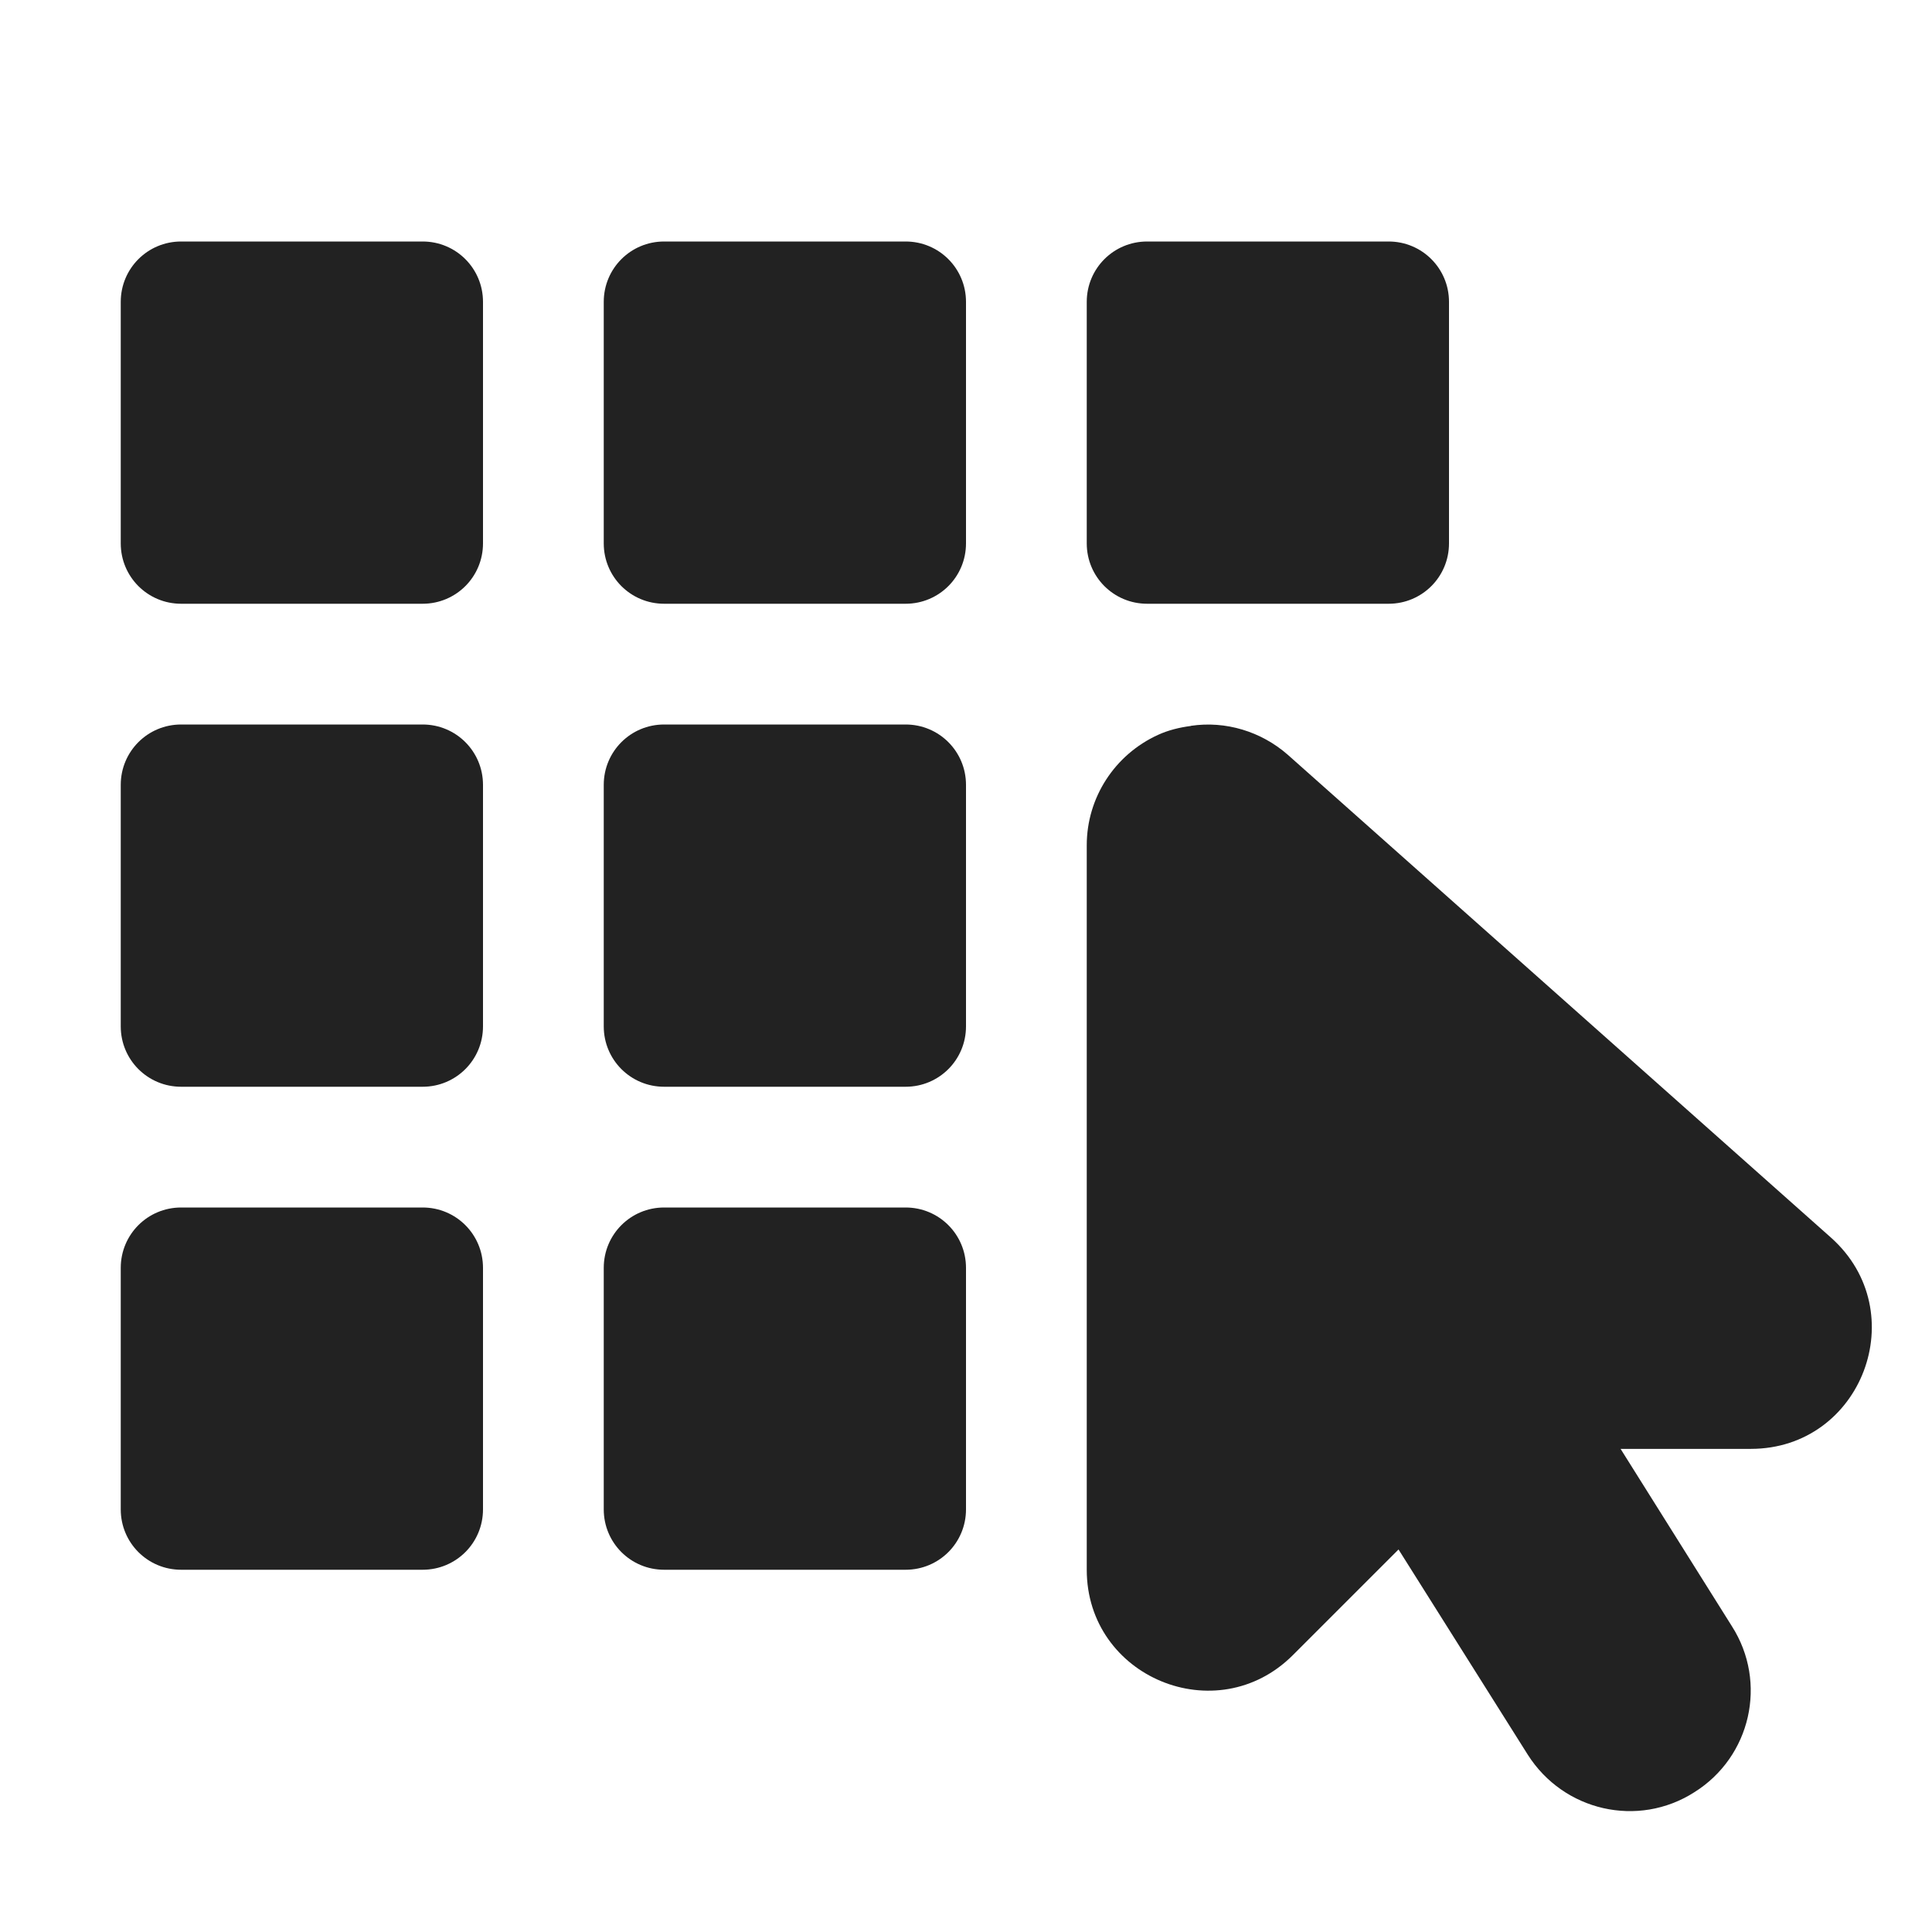
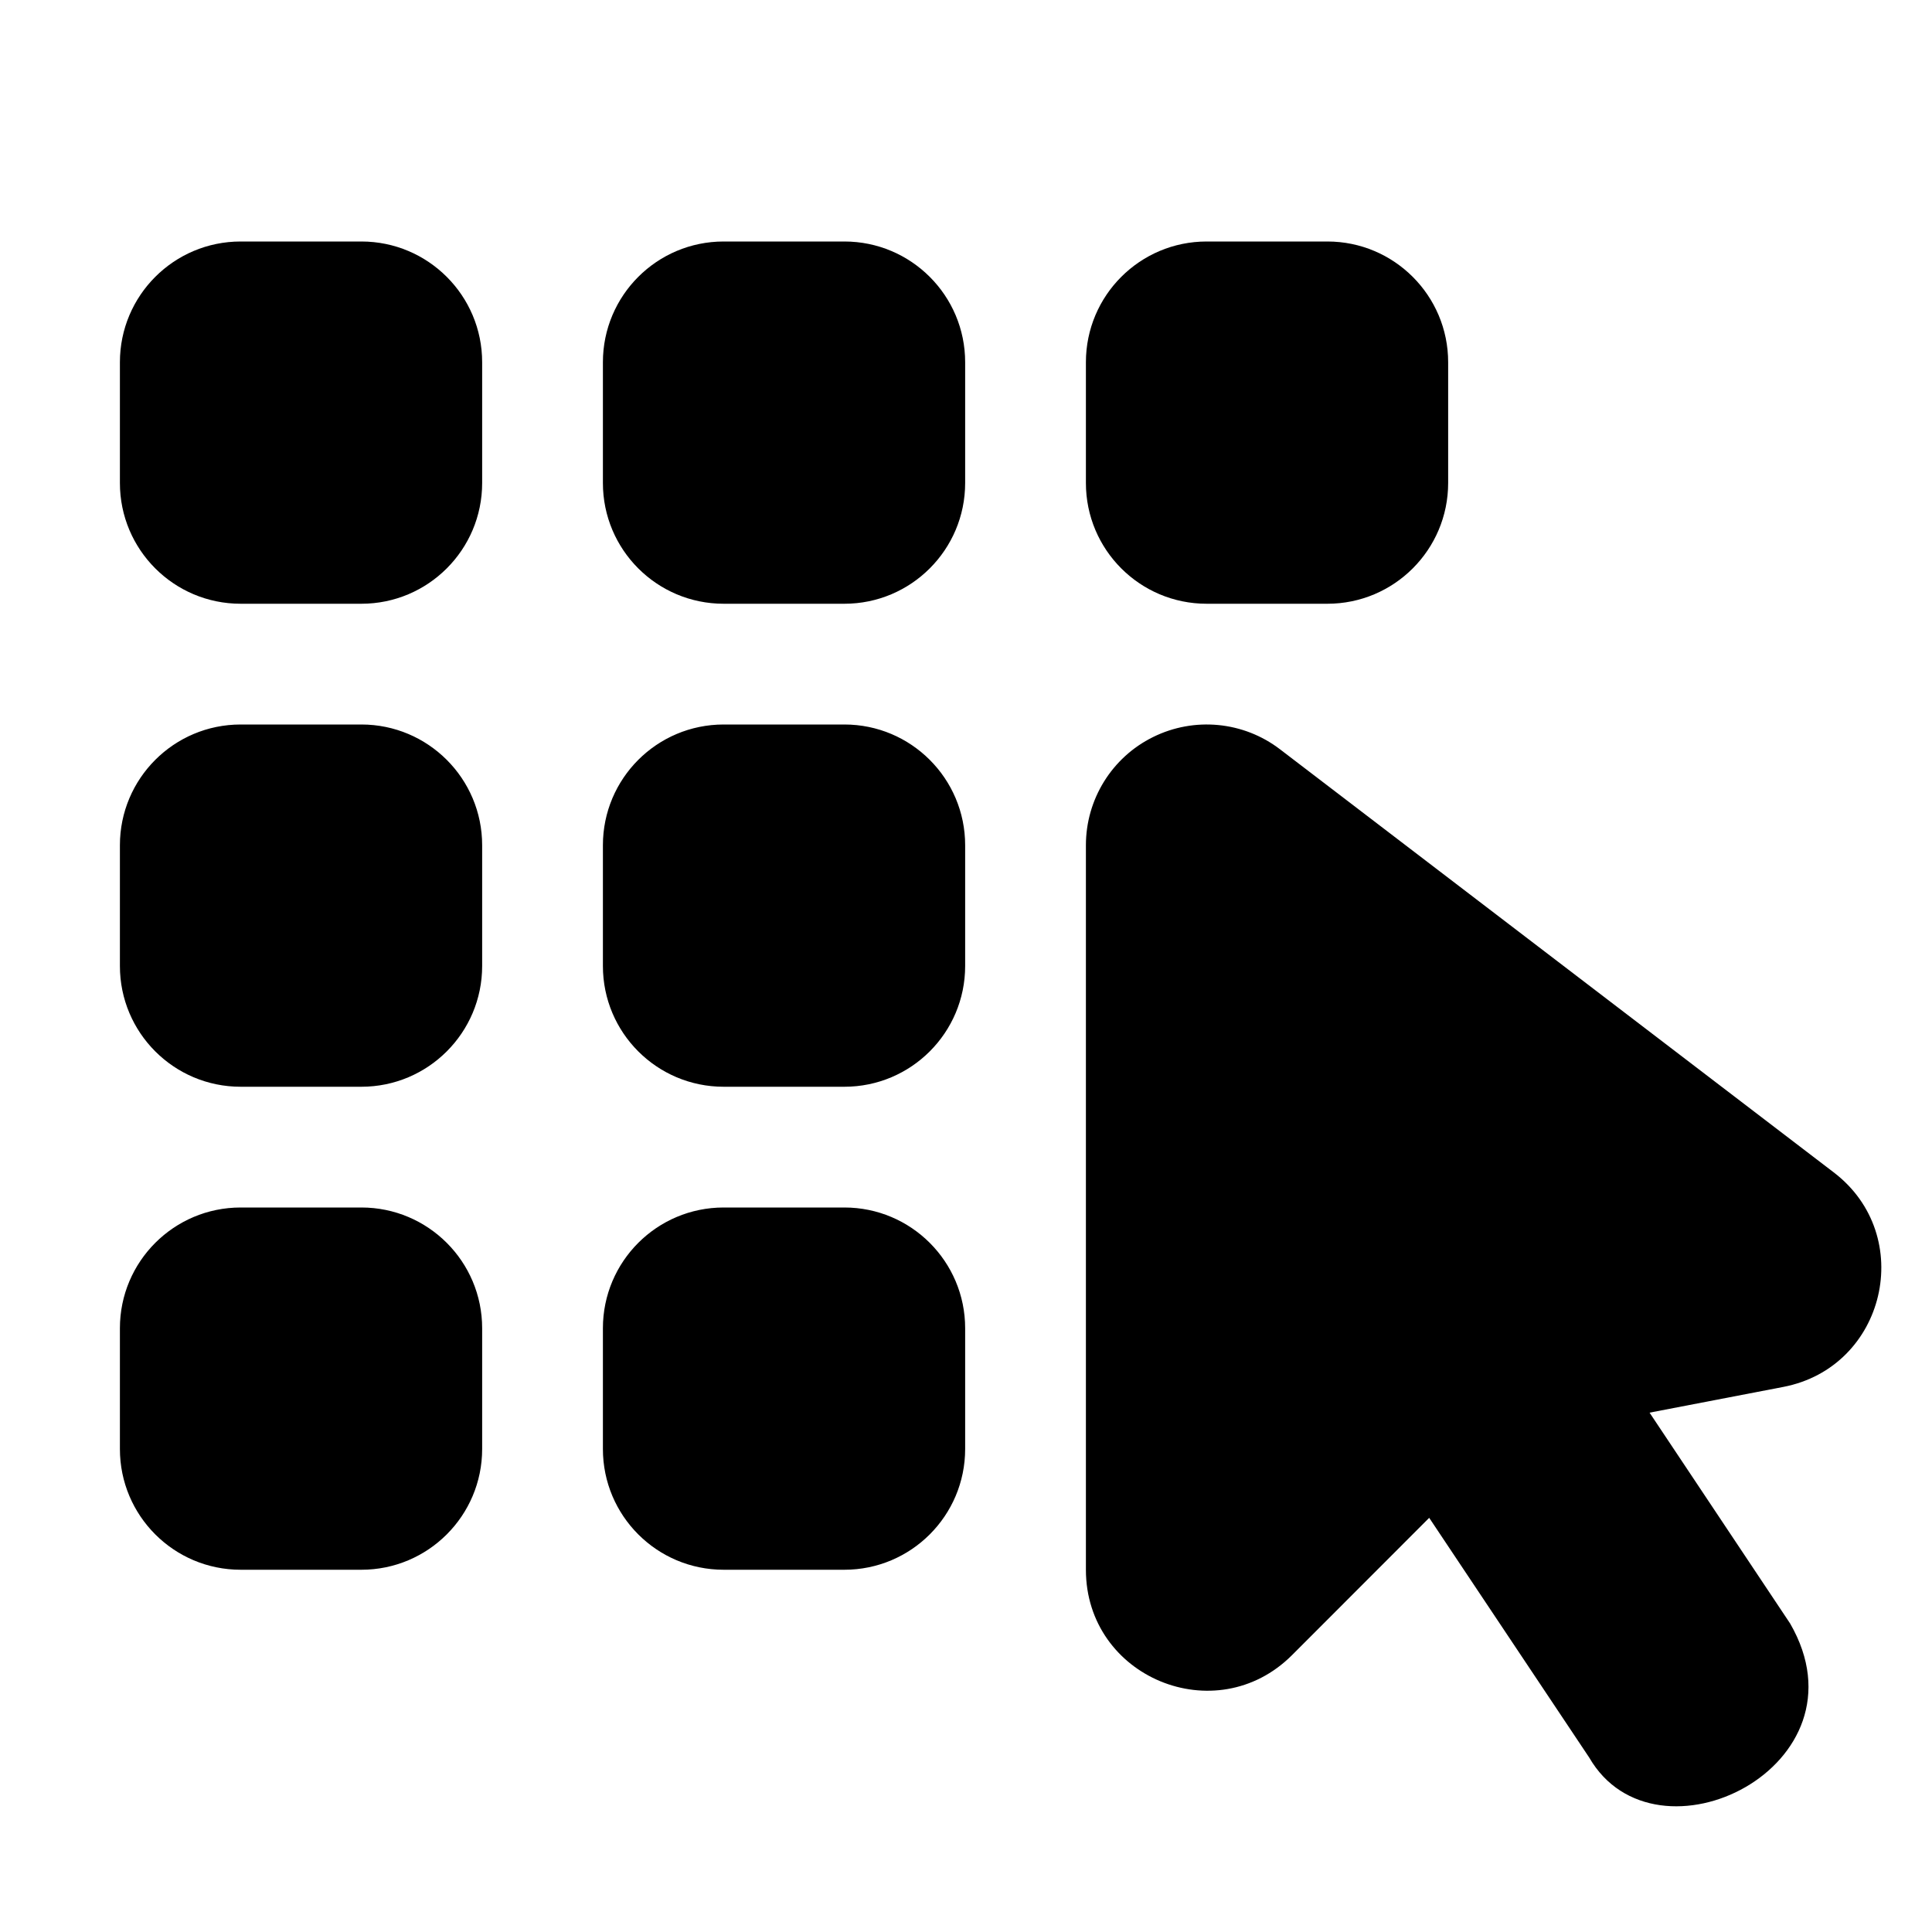
- <svg xmlns="http://www.w3.org/2000/svg" height="16px" viewBox="0 0 16 16" width="16px">
-   <g fill="#222222">
-     <path d="m 1.5 2 c -0.277 0 -0.5 0.223 -0.5 0.5 v 2 c 0 0.277 0.223 0.5 0.5 0.5 h 2 c 0.277 0 0.5 -0.223 0.5 -0.5 v -2 c 0 -0.277 -0.223 -0.5 -0.5 -0.5 z m 4 0 c -0.277 0 -0.5 0.223 -0.5 0.5 v 2 c 0 0.277 0.223 0.5 0.5 0.5 h 2 c 0.277 0 0.5 -0.223 0.5 -0.5 v -2 c 0 -0.277 -0.223 -0.5 -0.5 -0.5 z m 4 0 c -0.277 0 -0.5 0.223 -0.5 0.5 v 2 c 0 0.277 0.223 0.5 0.5 0.5 h 2 c 0.277 0 0.5 -0.223 0.5 -0.5 v -2 c 0 -0.277 -0.223 -0.5 -0.5 -0.5 z m -8 4 c -0.277 0 -0.5 0.223 -0.5 0.5 v 2 c 0 0.277 0.223 0.5 0.5 0.5 h 2 c 0.277 0 0.5 -0.223 0.5 -0.5 v -2 c 0 -0.277 -0.223 -0.5 -0.5 -0.5 z m 4 0 c -0.277 0 -0.5 0.223 -0.5 0.5 v 2 c 0 0.277 0.223 0.5 0.5 0.5 h 2 c 0.277 0 0.5 -0.223 0.5 -0.5 v -2 c 0 -0.277 -0.223 -0.5 -0.5 -0.5 z m -4 4 c -0.277 0 -0.5 0.223 -0.5 0.5 v 2 c 0 0.277 0.223 0.5 0.5 0.5 h 2 c 0.277 0 0.5 -0.223 0.5 -0.5 v -2 c 0 -0.277 -0.223 -0.5 -0.5 -0.5 z m 4 0 c -0.277 0 -0.5 0.223 -0.5 0.5 v 2 c 0 0.277 0.223 0.5 0.5 0.5 h 2 c 0.277 0 0.5 -0.223 0.5 -0.5 v -2 c 0 -0.277 -0.223 -0.5 -0.5 -0.5 z m 0 0" />
-     <path d="m 9.863 6.012 c -0.094 0.012 -0.188 0.035 -0.273 0.074 c -0.359 0.164 -0.59 0.52 -0.59 0.914 v 6 c 0 0.891 1.078 1.336 1.707 0.707 l 0.875 -0.875 l 1.07 1.699 c 0.297 0.469 0.914 0.609 1.379 0.312 c 0.469 -0.293 0.609 -0.91 0.312 -1.375 l -0.922 -1.469 h 1.078 c 0.922 0 1.352 -1.137 0.664 -1.75 l -4.5 -4 c -0.219 -0.191 -0.512 -0.281 -0.801 -0.238 z m 0 0" />
-   </g>
+ <svg xmlns:ns0="https://www.gtk.org/grappa" width="16" height="16" ns0:version="1" ns0:keywords="cursor accessibility-mouse-keys a11y" ns0:state="1">
+   <style type="text/css">
+     .not-initial-state {
+       display: none;
+     }
+   </style>
+   <path d="M 10 7 L 10 13 L 12 11 L 14 14 L 12 11 L 14.586 10.503 Z" id="path0" ns0:states="0" ns0:transition-type="morph" ns0:transition-duration="100ms" ns0:transition-delay="200ms" ns0:origin="1" stroke-width="2" stroke-linecap="round" stroke-linejoin="round" stroke="rgb(0,0,0)" fill-rule="nonzero" fill-opacity="0.25" fill="rgb(0,0,0)" class="foreground-stroke foreground-fill not-initial-state" ns0:stroke="foreground" ns0:fill="foreground" />
+   <path d="M 2 11 L 2 12 L 3 12 L 3 11 Z M 2 7 L 2 8 L 3 8 L 3 7 Z M 2 3 L 2 4 L 3 4 L 3 3 Z M 10 3 L 10 4 L 11 4 L 11 3 Z M 6 3 L 6 4 L 7 4 L 7 3 Z M 6 7 L 6 8 L 7 8 L 7 7 Z M 6 11 L 6 12 L 7 12 L 7 11 Z" id="path1" ns0:states="0" ns0:transition-type="animate" ns0:transition-duration="300ms" stroke-width="2" stroke-linecap="round" stroke-linejoin="round" stroke="rgb(0,0,0)" fill="none" class="foreground-stroke transparent-fill not-initial-state" ns0:stroke="foreground" />
+   <path d="M 1.993 2 C 1.44 2, 0.993 2.448, 0.993 3 L 0.993 4 C 0.993 4.552, 1.44 5, 1.993 5 L 2.993 5 C 3.545 5, 3.993 4.552, 3.993 4 L 3.993 3 C 3.993 2.448, 3.545 2, 2.993 2 Z M 5.993 2 C 5.44 2, 4.993 2.448, 4.993 3 L 4.993 4 C 4.993 4.552, 5.44 5, 5.993 5 L 6.993 5 C 7.545 5, 7.993 4.552, 7.993 4 L 7.993 3 C 7.993 2.448, 7.545 2, 6.993 2 Z M 9.993 2 C 9.44 2, 8.993 2.448, 8.993 3 L 8.993 4 C 8.993 4.552, 9.44 5, 9.993 5 L 10.993 5 C 11.545 5, 11.993 4.552, 11.993 4 L 11.993 3 C 11.993 2.448, 11.545 2, 10.993 2 Z M 1.993 6 C 1.44 6, 0.993 6.448, 0.993 7 L 0.993 8 C 0.993 8.552, 1.44 9, 1.993 9 L 2.993 9 C 3.545 9, 3.993 8.552, 3.993 8 L 3.993 7 C 3.993 6.448, 3.545 6, 2.993 6 Z M 5.993 6 C 5.44 6, 4.993 6.448, 4.993 7 L 4.993 8 C 4.993 8.552, 5.44 9, 5.993 9 L 6.993 9 C 7.545 9, 7.993 8.552, 7.993 8 L 7.993 7 C 7.993 6.448, 7.545 6, 6.993 6 Z M 1.993 10 C 1.44 10, 0.993 10.448, 0.993 11 L 0.993 12 C 0.993 12.552, 1.44 13, 1.993 13 L 2.993 13 C 3.545 13, 3.993 12.552, 3.993 12 L 3.993 11 C 3.993 10.448, 3.545 10, 2.993 10 Z M 5.993 10 C 5.44 10, 4.993 10.448, 4.993 11 L 4.993 12 C 4.993 12.552, 5.44 13, 5.993 13 L 6.993 13 C 7.545 13, 7.993 12.552, 7.993 12 L 7.993 11 C 7.993 10.448, 7.545 10, 6.993 10 Z M 9.549 6.104 C 9.208 6.272, 8.993 6.62, 8.993 7 L 8.993 13 C 8.993 13.891, 10.07 14.337, 10.7 13.707 L 11.836 12.57 L 13.161 14.555 C 13.712 15.509, 15.506 14.625, 14.825 13.445 L 13.661 11.699 L 14.768 11.486 C 15.617 11.323, 15.873 10.233, 15.186 9.709 L 10.6 6.205 C 10.298 5.974, 9.89 5.935, 9.549 6.104 Z" id="path2" ns0:states="1" stroke="none" fill-rule="nonzero" fill="rgb(0,0,0)" class="foreground-fill" ns0:fill="foreground" />
</svg>
